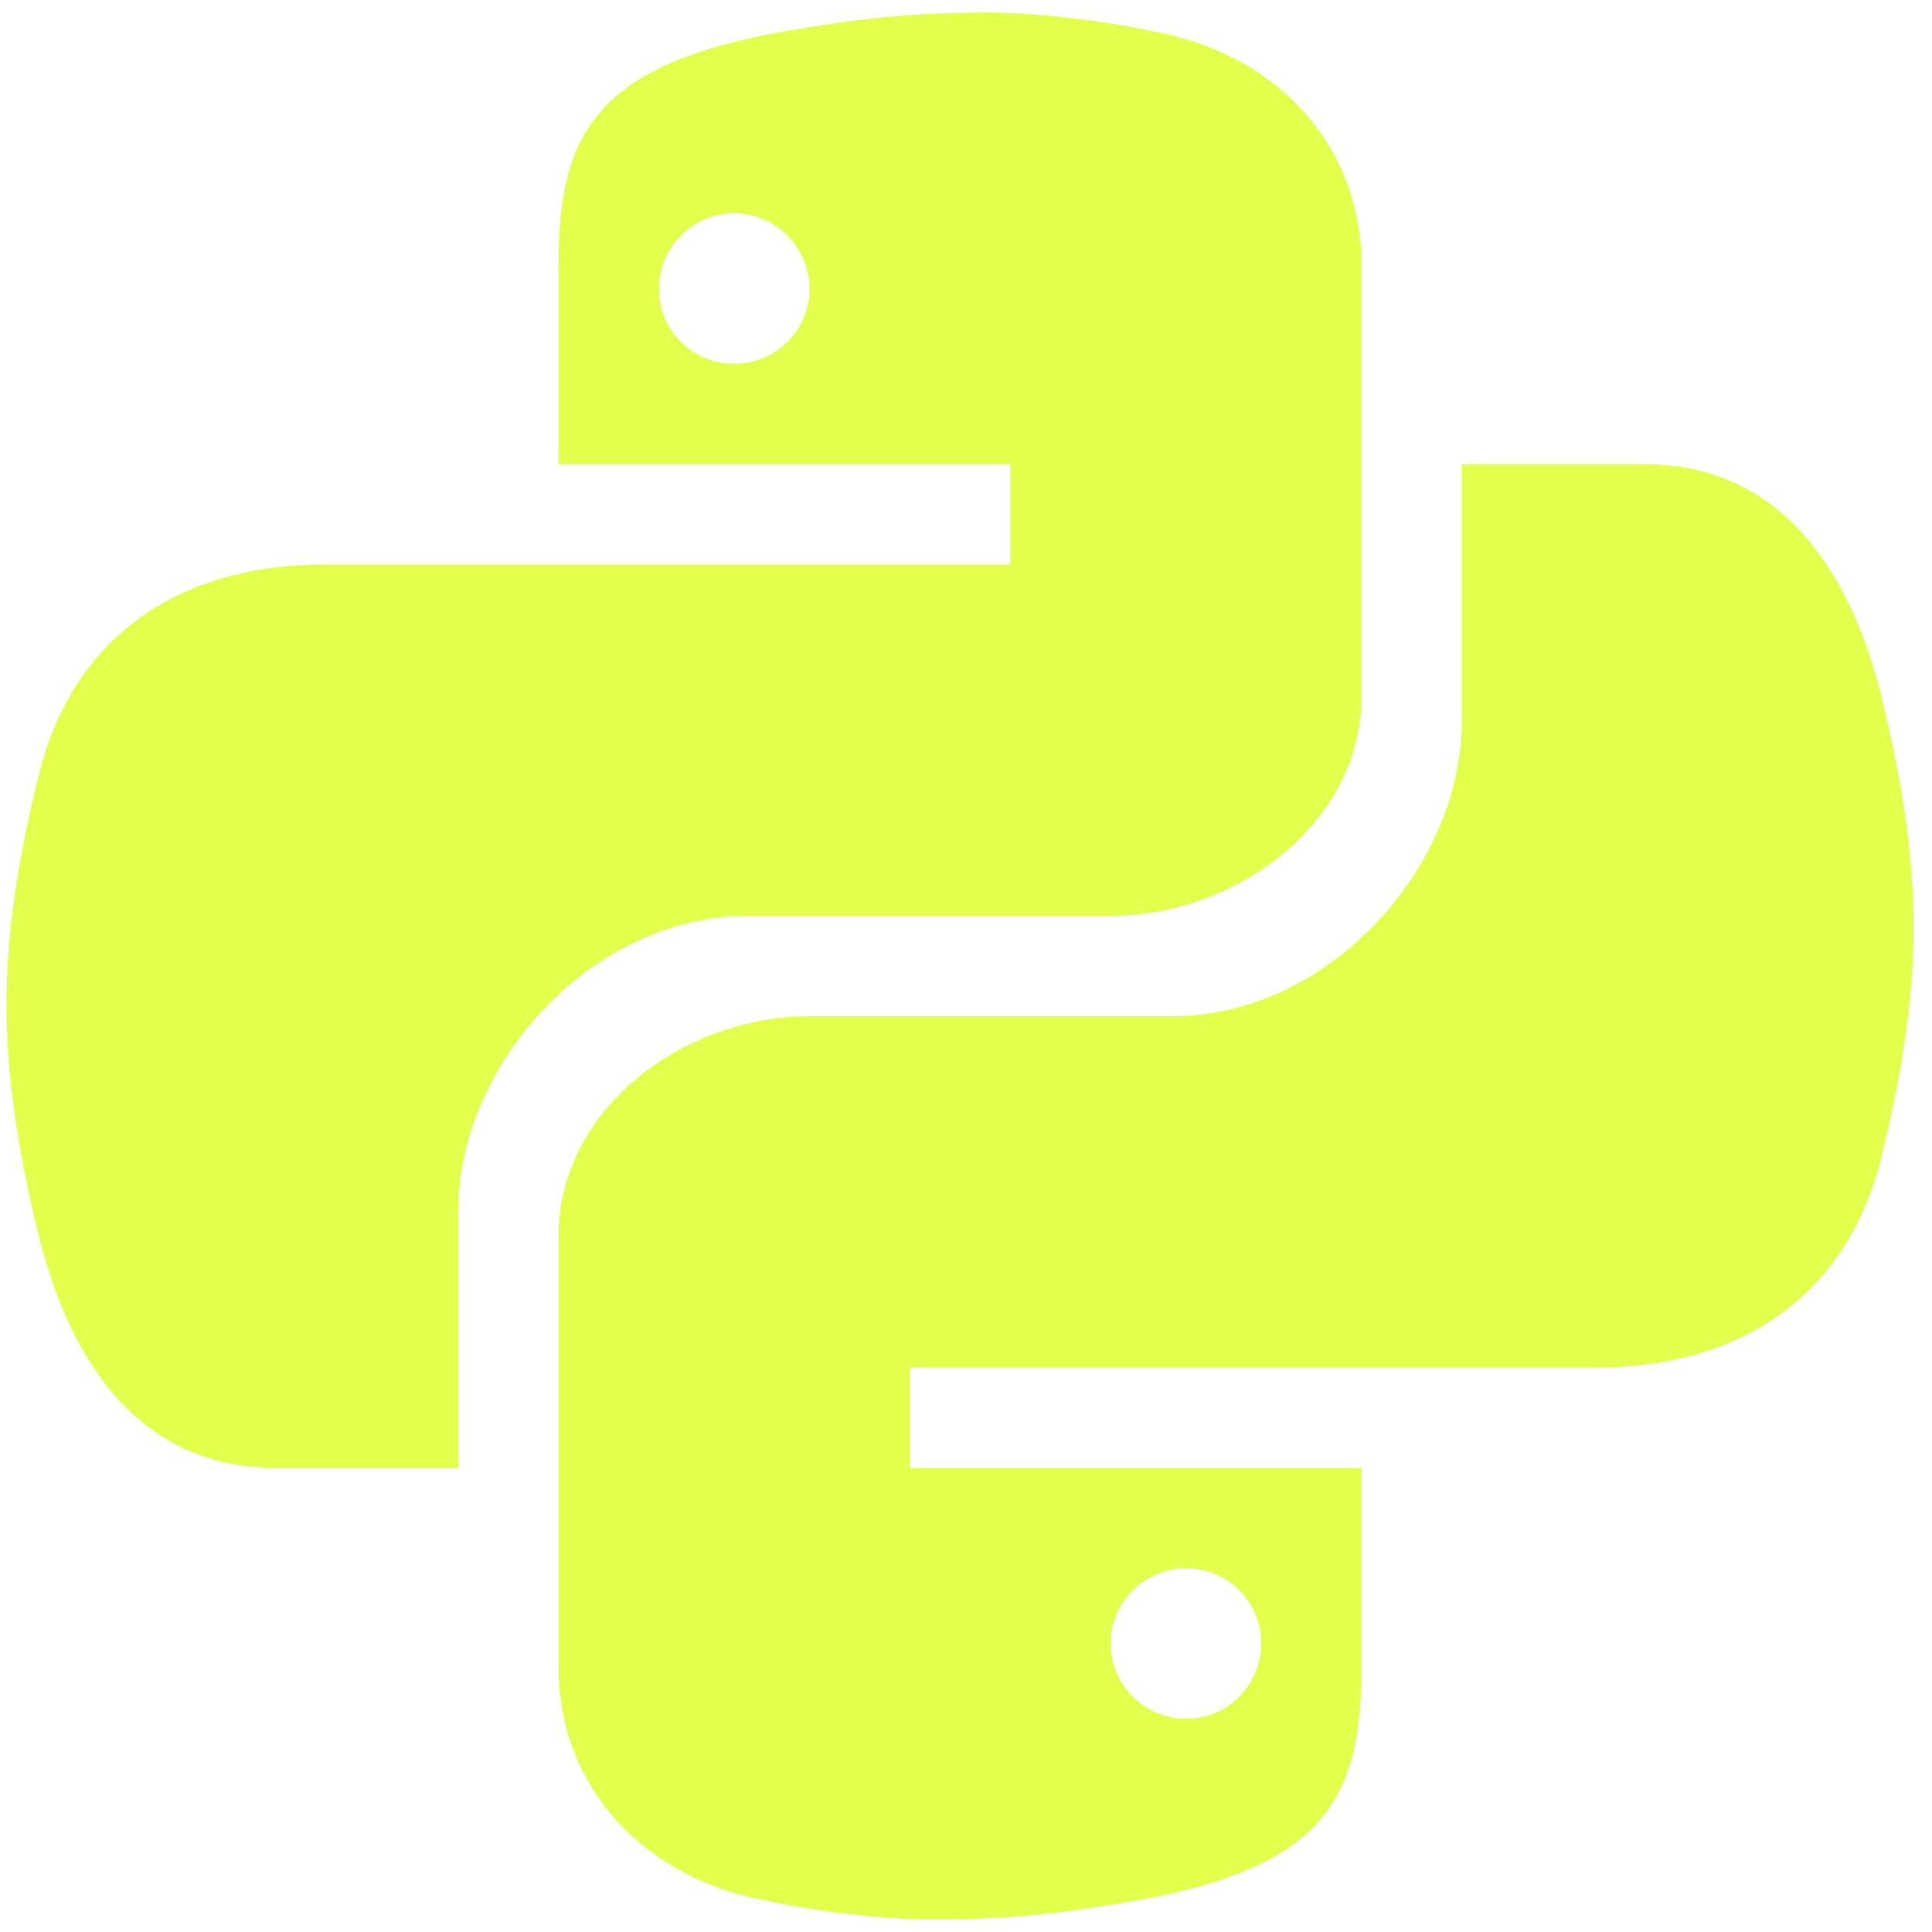
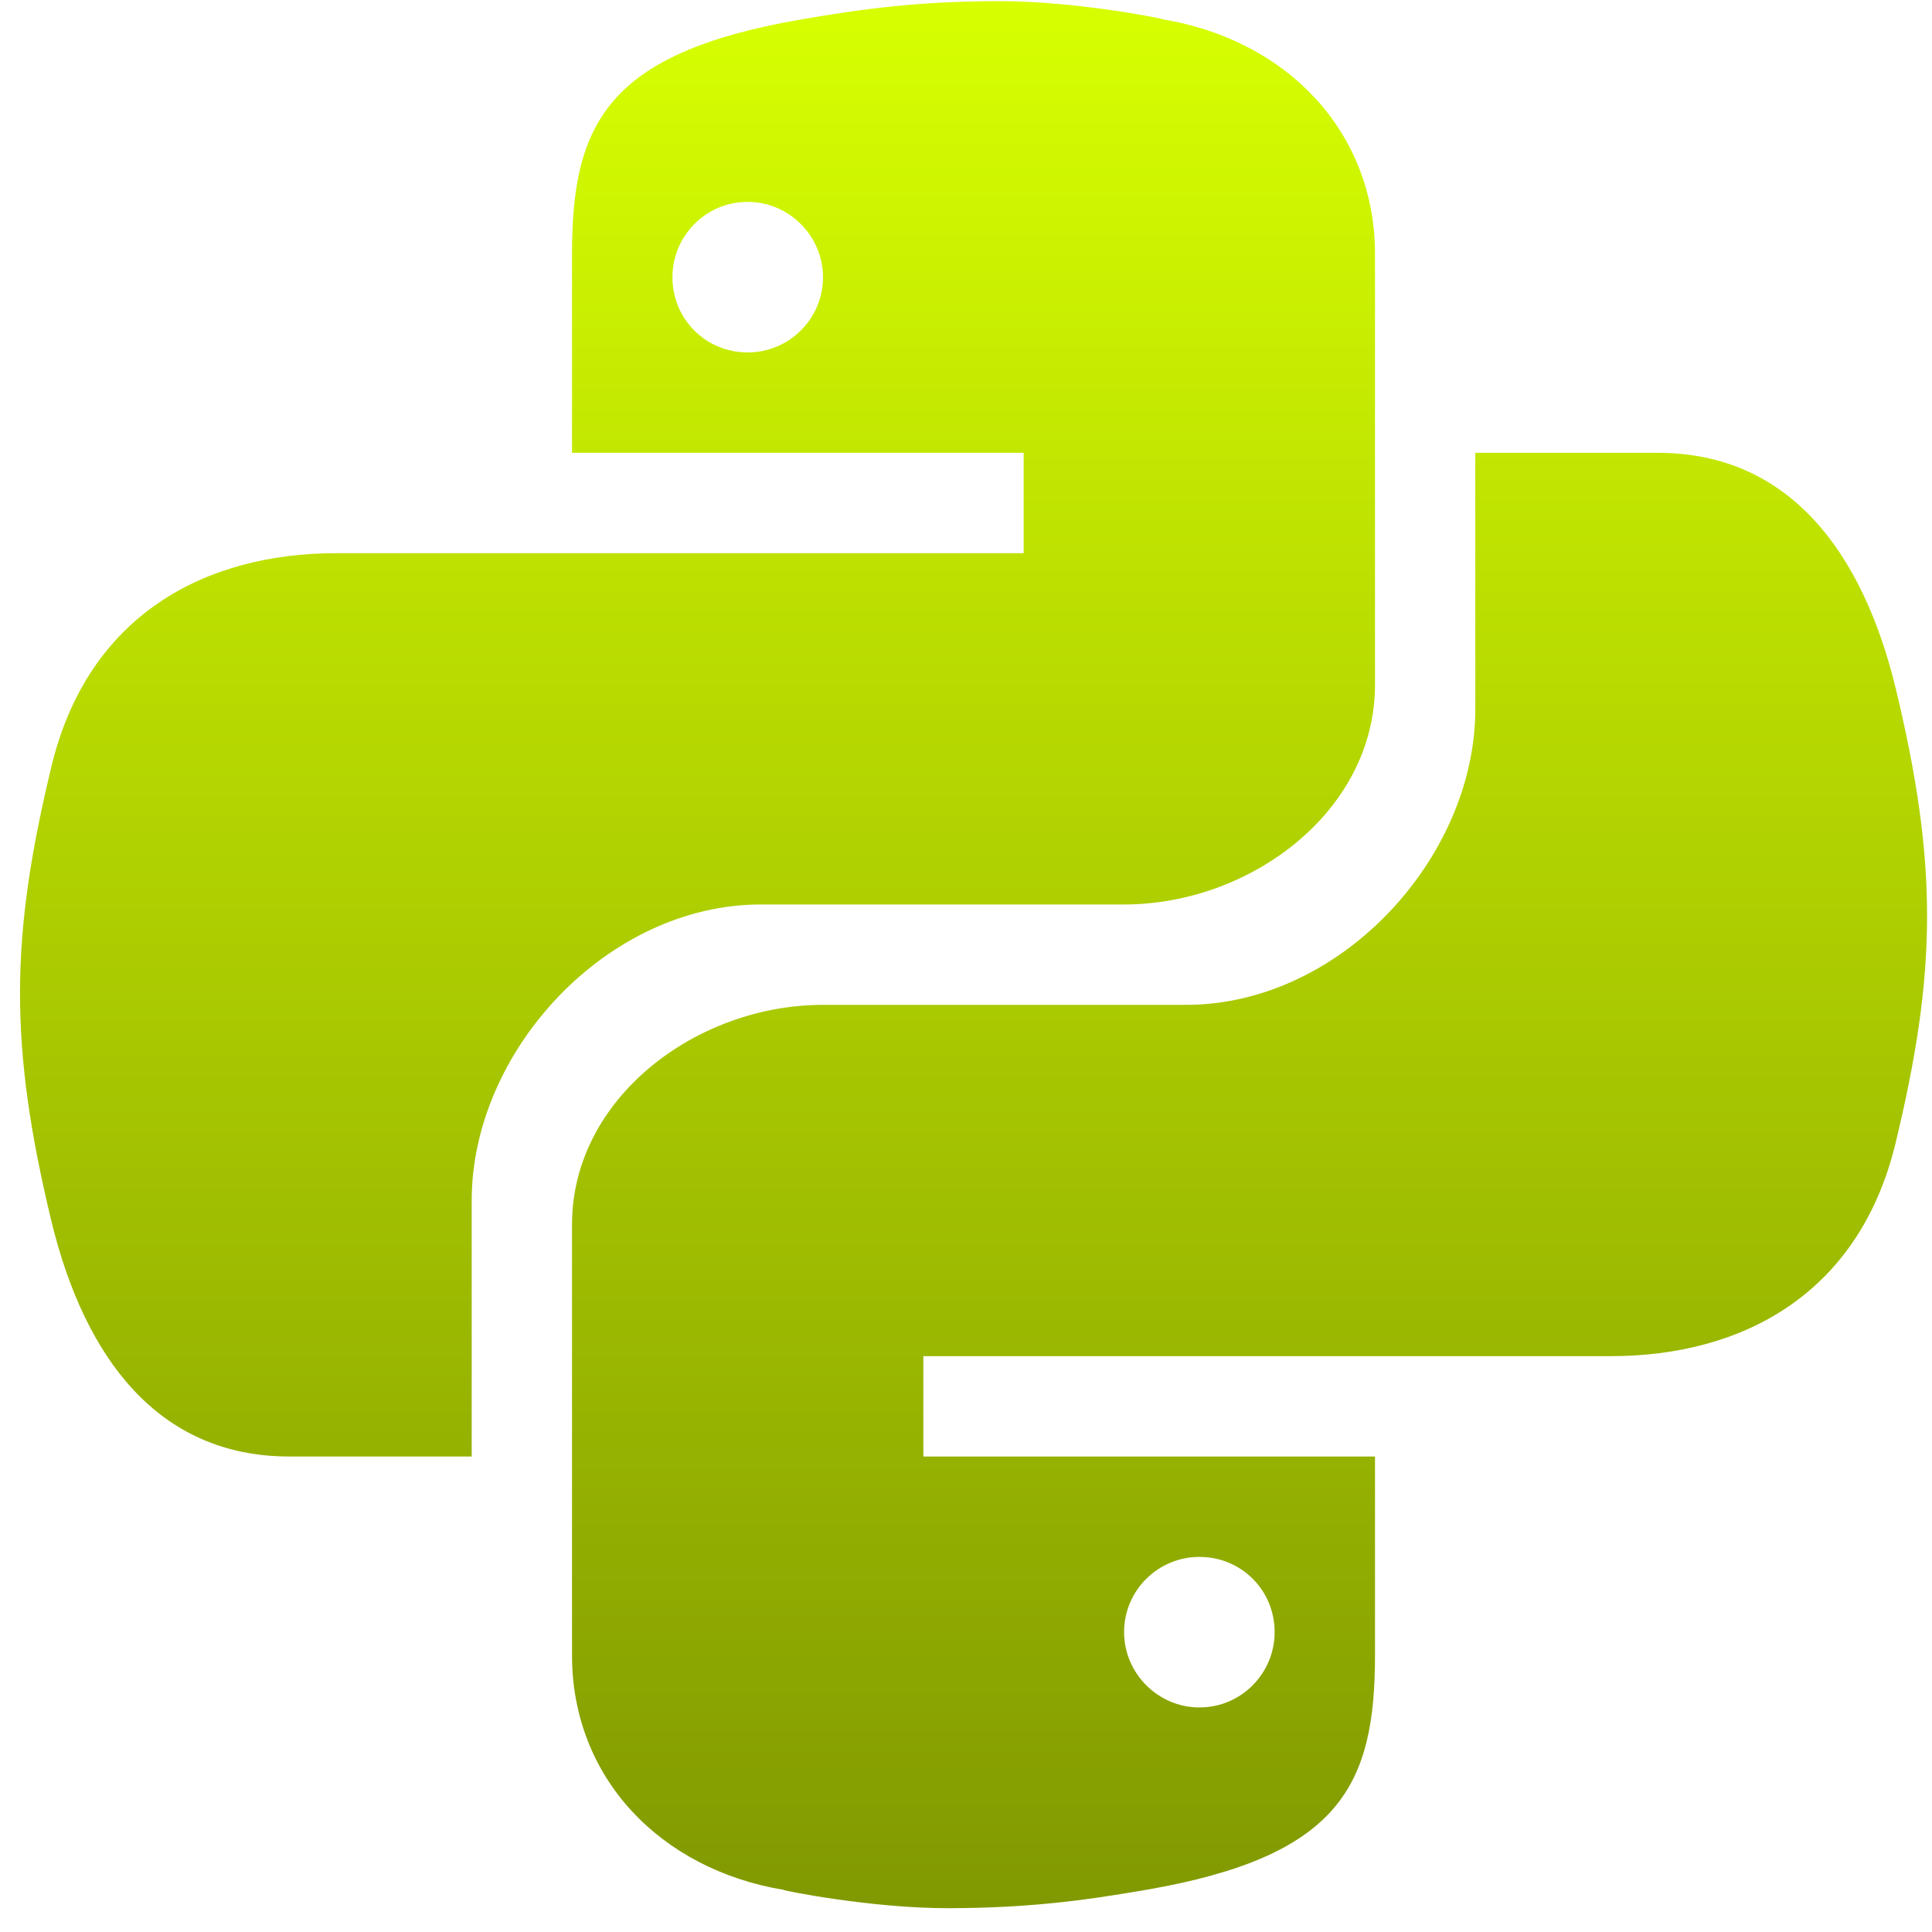
<svg xmlns="http://www.w3.org/2000/svg" width="53" height="53" viewBox="0 0 53 53" fill="none">
-   <path d="M27.003 0.342C24.862 0.349 23.378 0.538 21.584 0.848C16.287 1.77 15.322 3.707 15.322 7.277V12.733H27.712V15.486H8.862C5.233 15.486 2.057 17.196 1.051 21.295C-0.086 25.999 -0.137 28.945 1.051 33.857C1.953 37.521 3.939 40.267 7.569 40.267H12.569V33.24C12.569 29.157 16.267 25.123 20.505 25.123H30.466C33.94 25.123 37.35 22.56 37.35 19.097V7.277C37.35 3.919 34.928 1.408 31.543 0.845C31.627 0.837 29.126 0.334 27.003 0.342ZM20.141 5.849C21.272 5.849 22.206 6.781 22.206 7.917C22.206 9.064 21.272 9.979 20.141 9.979C18.989 9.979 18.076 9.065 18.076 7.917C18.076 6.785 18.989 5.849 20.141 5.849Z" fill="#D7FF01" fill-opacity="0.7" />
-   <path d="M25.669 52.658C27.809 52.651 29.294 52.462 31.087 52.152C36.385 51.23 37.35 49.293 37.35 45.723V40.267H24.96V37.514H43.811C47.44 37.514 50.616 35.804 51.622 31.705C52.759 27.001 52.81 24.055 51.622 19.143C50.719 15.479 48.732 12.733 45.102 12.733H40.102V19.76C40.102 23.843 36.404 27.877 32.167 27.877H22.205C18.732 27.877 15.322 30.44 15.322 33.903V45.723C15.322 49.081 17.743 51.592 21.128 52.155C21.044 52.163 23.546 52.666 25.669 52.658ZM32.532 47.151C31.401 47.151 30.466 46.219 30.466 45.083C30.466 43.936 31.401 43.021 32.532 43.021C33.684 43.021 34.597 43.935 34.597 45.083C34.597 46.215 33.682 47.151 32.532 47.151Z" fill="#D7FF01" fill-opacity="0.7" />
+   <path d="M27.373 0.031C25.232 0.038 23.748 0.227 21.954 0.537C16.657 1.459 15.692 3.396 15.692 6.966V12.422H28.082V15.175H9.232C5.604 15.175 2.428 16.885 1.421 20.984C0.284 25.688 0.233 28.634 1.421 33.546C2.323 37.21 4.309 39.956 7.94 39.956H12.94V32.929C12.94 28.846 16.638 24.812 20.875 24.812H30.837C34.31 24.812 37.72 22.249 37.72 18.786V6.966C37.72 3.608 35.299 1.097 31.913 0.534C31.997 0.526 29.496 0.023 27.373 0.031ZM20.512 5.538C21.642 5.538 22.577 6.47 22.577 7.606C22.577 8.753 21.642 9.668 20.512 9.668C19.359 9.668 18.447 8.754 18.447 7.606C18.447 6.474 19.359 5.538 20.512 5.538Z" fill="url(#paint0_linear_1142_192)" />
+   <path d="M26.039 52.347C28.18 52.34 29.664 52.151 31.458 51.841C36.755 50.919 37.72 48.982 37.72 45.412V39.956H25.33V37.203H44.181C47.81 37.203 50.986 35.493 51.992 31.394C53.13 26.69 53.181 23.744 51.992 18.832C51.089 15.168 49.103 12.422 45.472 12.422H40.472V19.449C40.472 23.532 36.775 27.566 32.537 27.566H22.575C19.102 27.566 15.692 30.129 15.692 33.592V45.412C15.692 48.77 18.113 51.281 21.499 51.844C21.415 51.852 23.916 52.355 26.039 52.347ZM32.902 46.84C31.772 46.84 30.837 45.908 30.837 44.772C30.837 43.625 31.772 42.71 32.902 42.71C34.054 42.71 34.967 43.624 34.967 44.772C34.967 45.904 34.053 46.84 32.902 46.84Z" fill="url(#paint1_linear_1142_192)" />
+   <defs>
+     <linearGradient id="paint0_linear_1142_192" x1="26.707" y1="0.031" x2="26.707" y2="52.347" gradientUnits="userSpaceOnUse">
+       <stop stop-color="#D7FF01" />
+       <stop offset="1" stop-color="#819901" />
+     </linearGradient>
+     <linearGradient id="paint1_linear_1142_192" x1="26.707" y1="0.031" x2="26.707" y2="52.347" gradientUnits="userSpaceOnUse">
+       <stop stop-color="#D7FF01" />
+       <stop offset="1" stop-color="#819901" />
+     </linearGradient>
+   </defs>
</svg>
